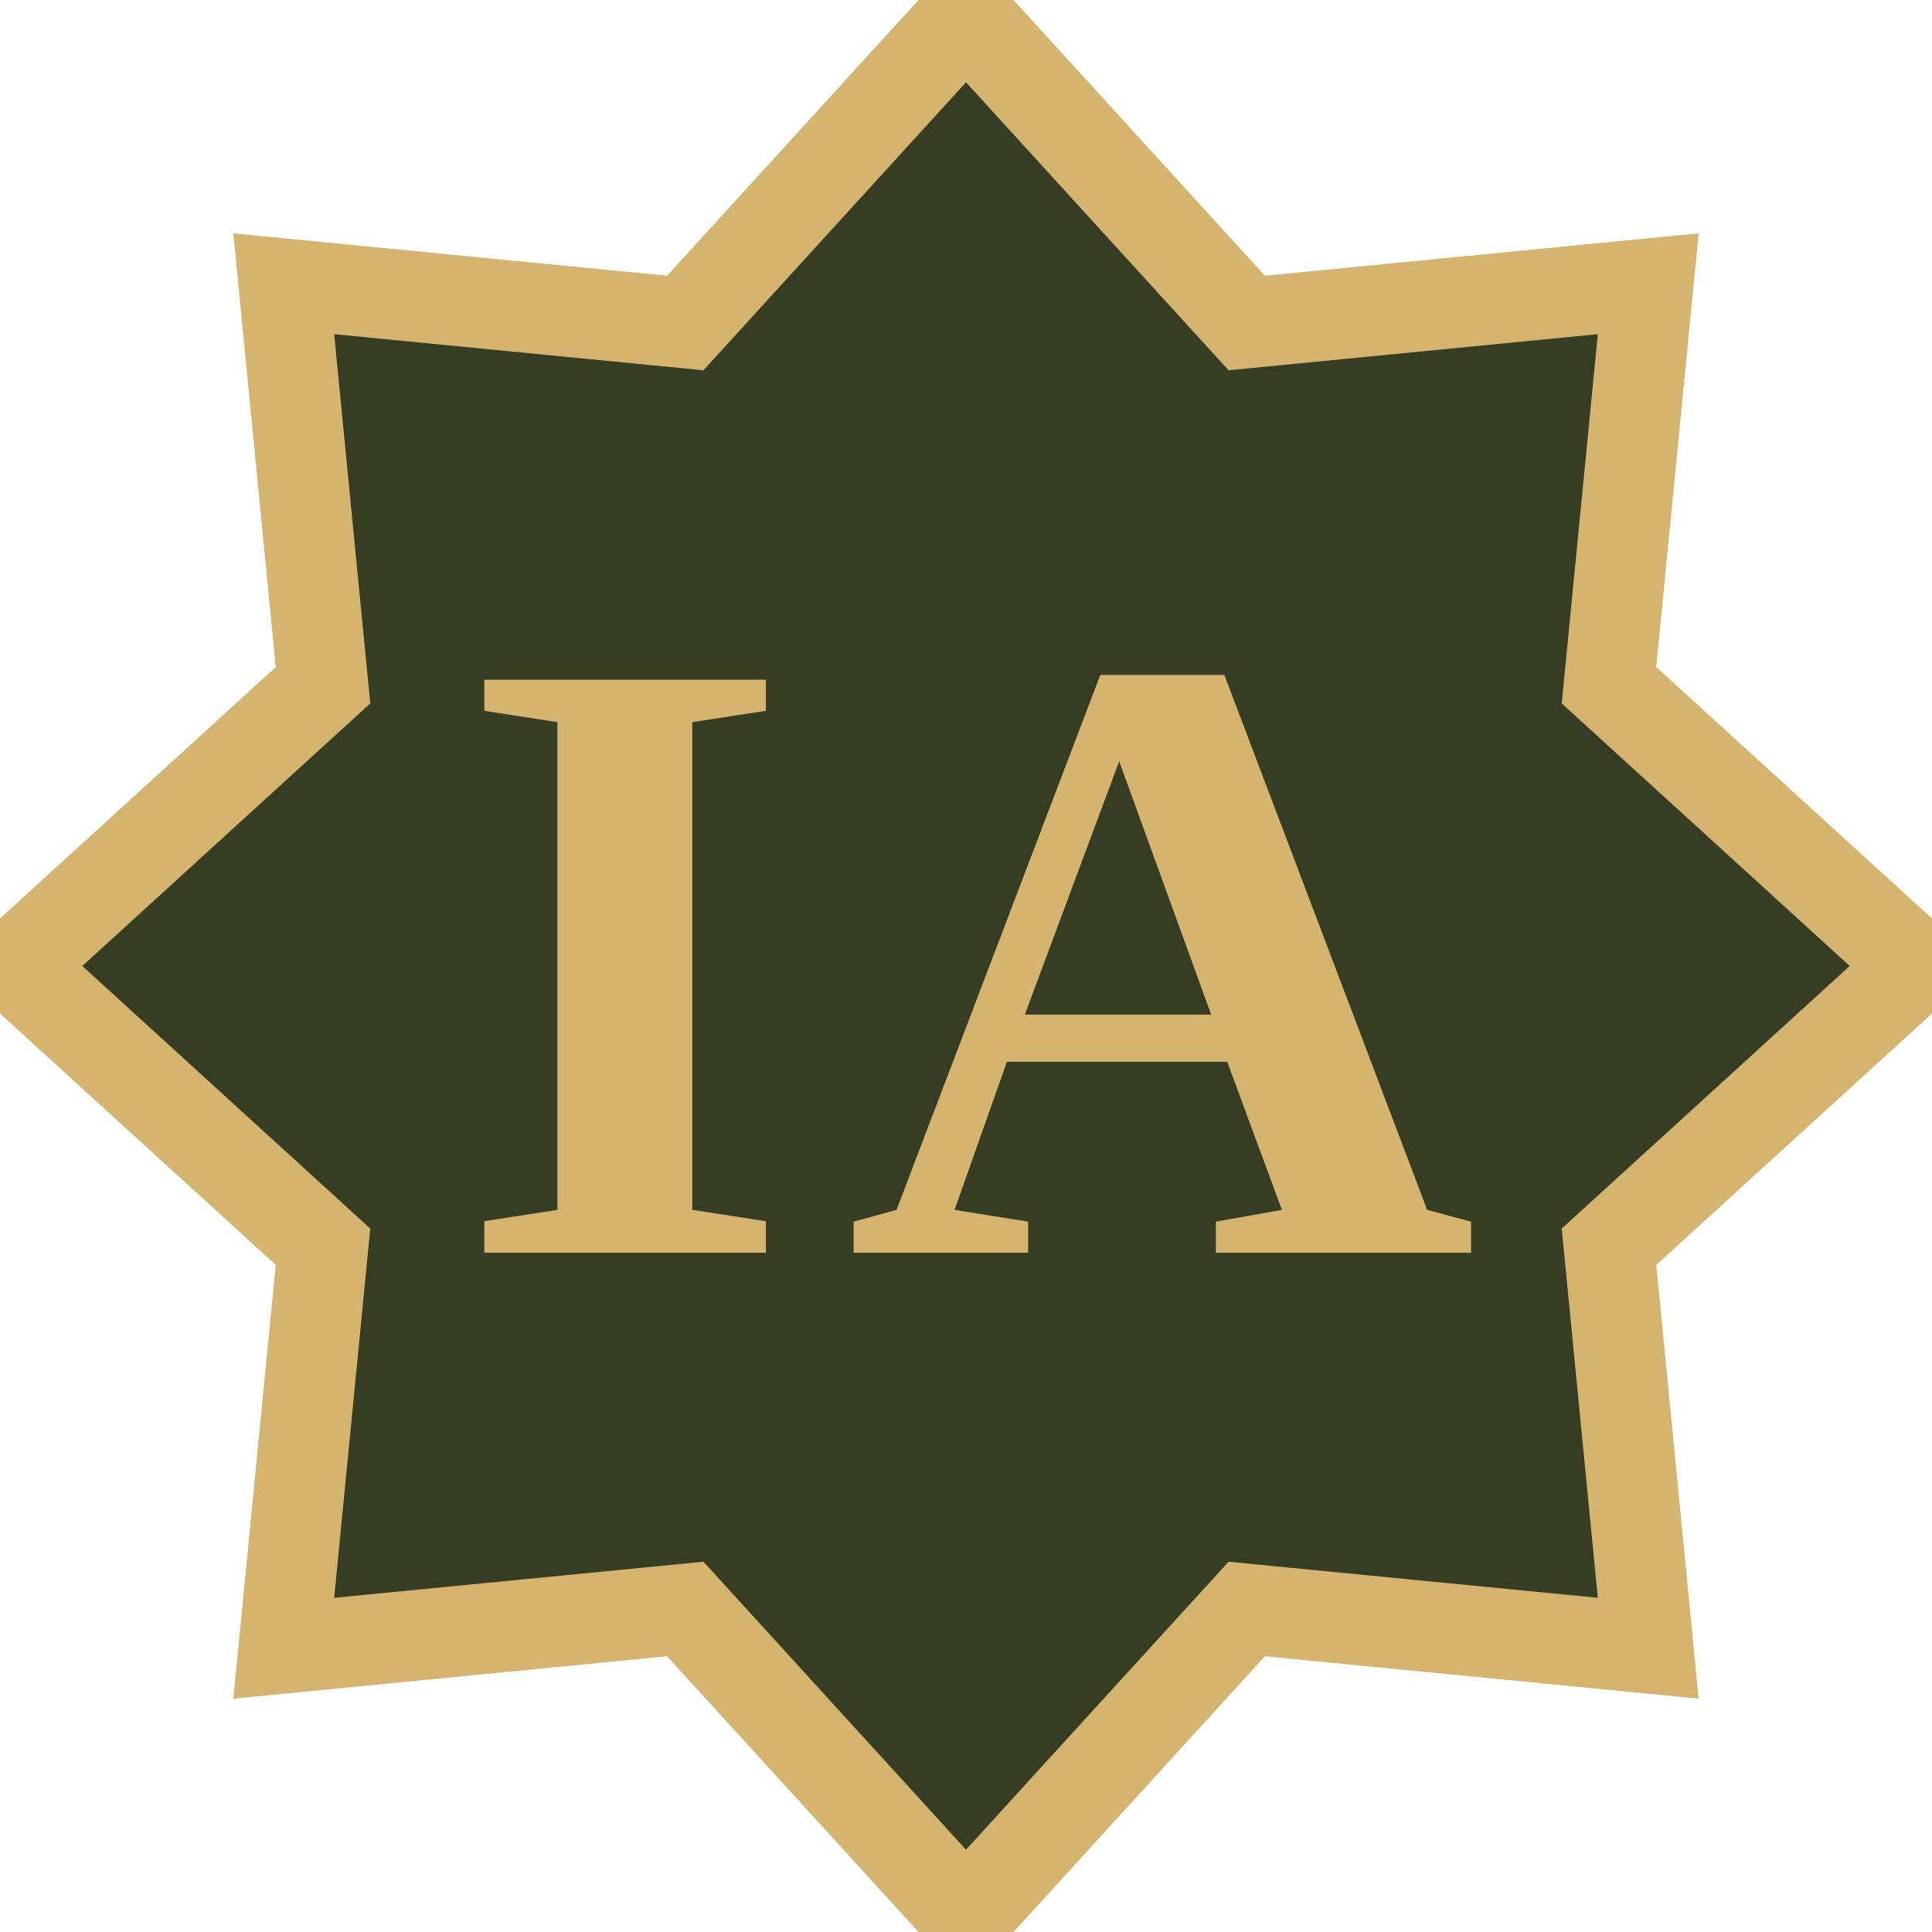
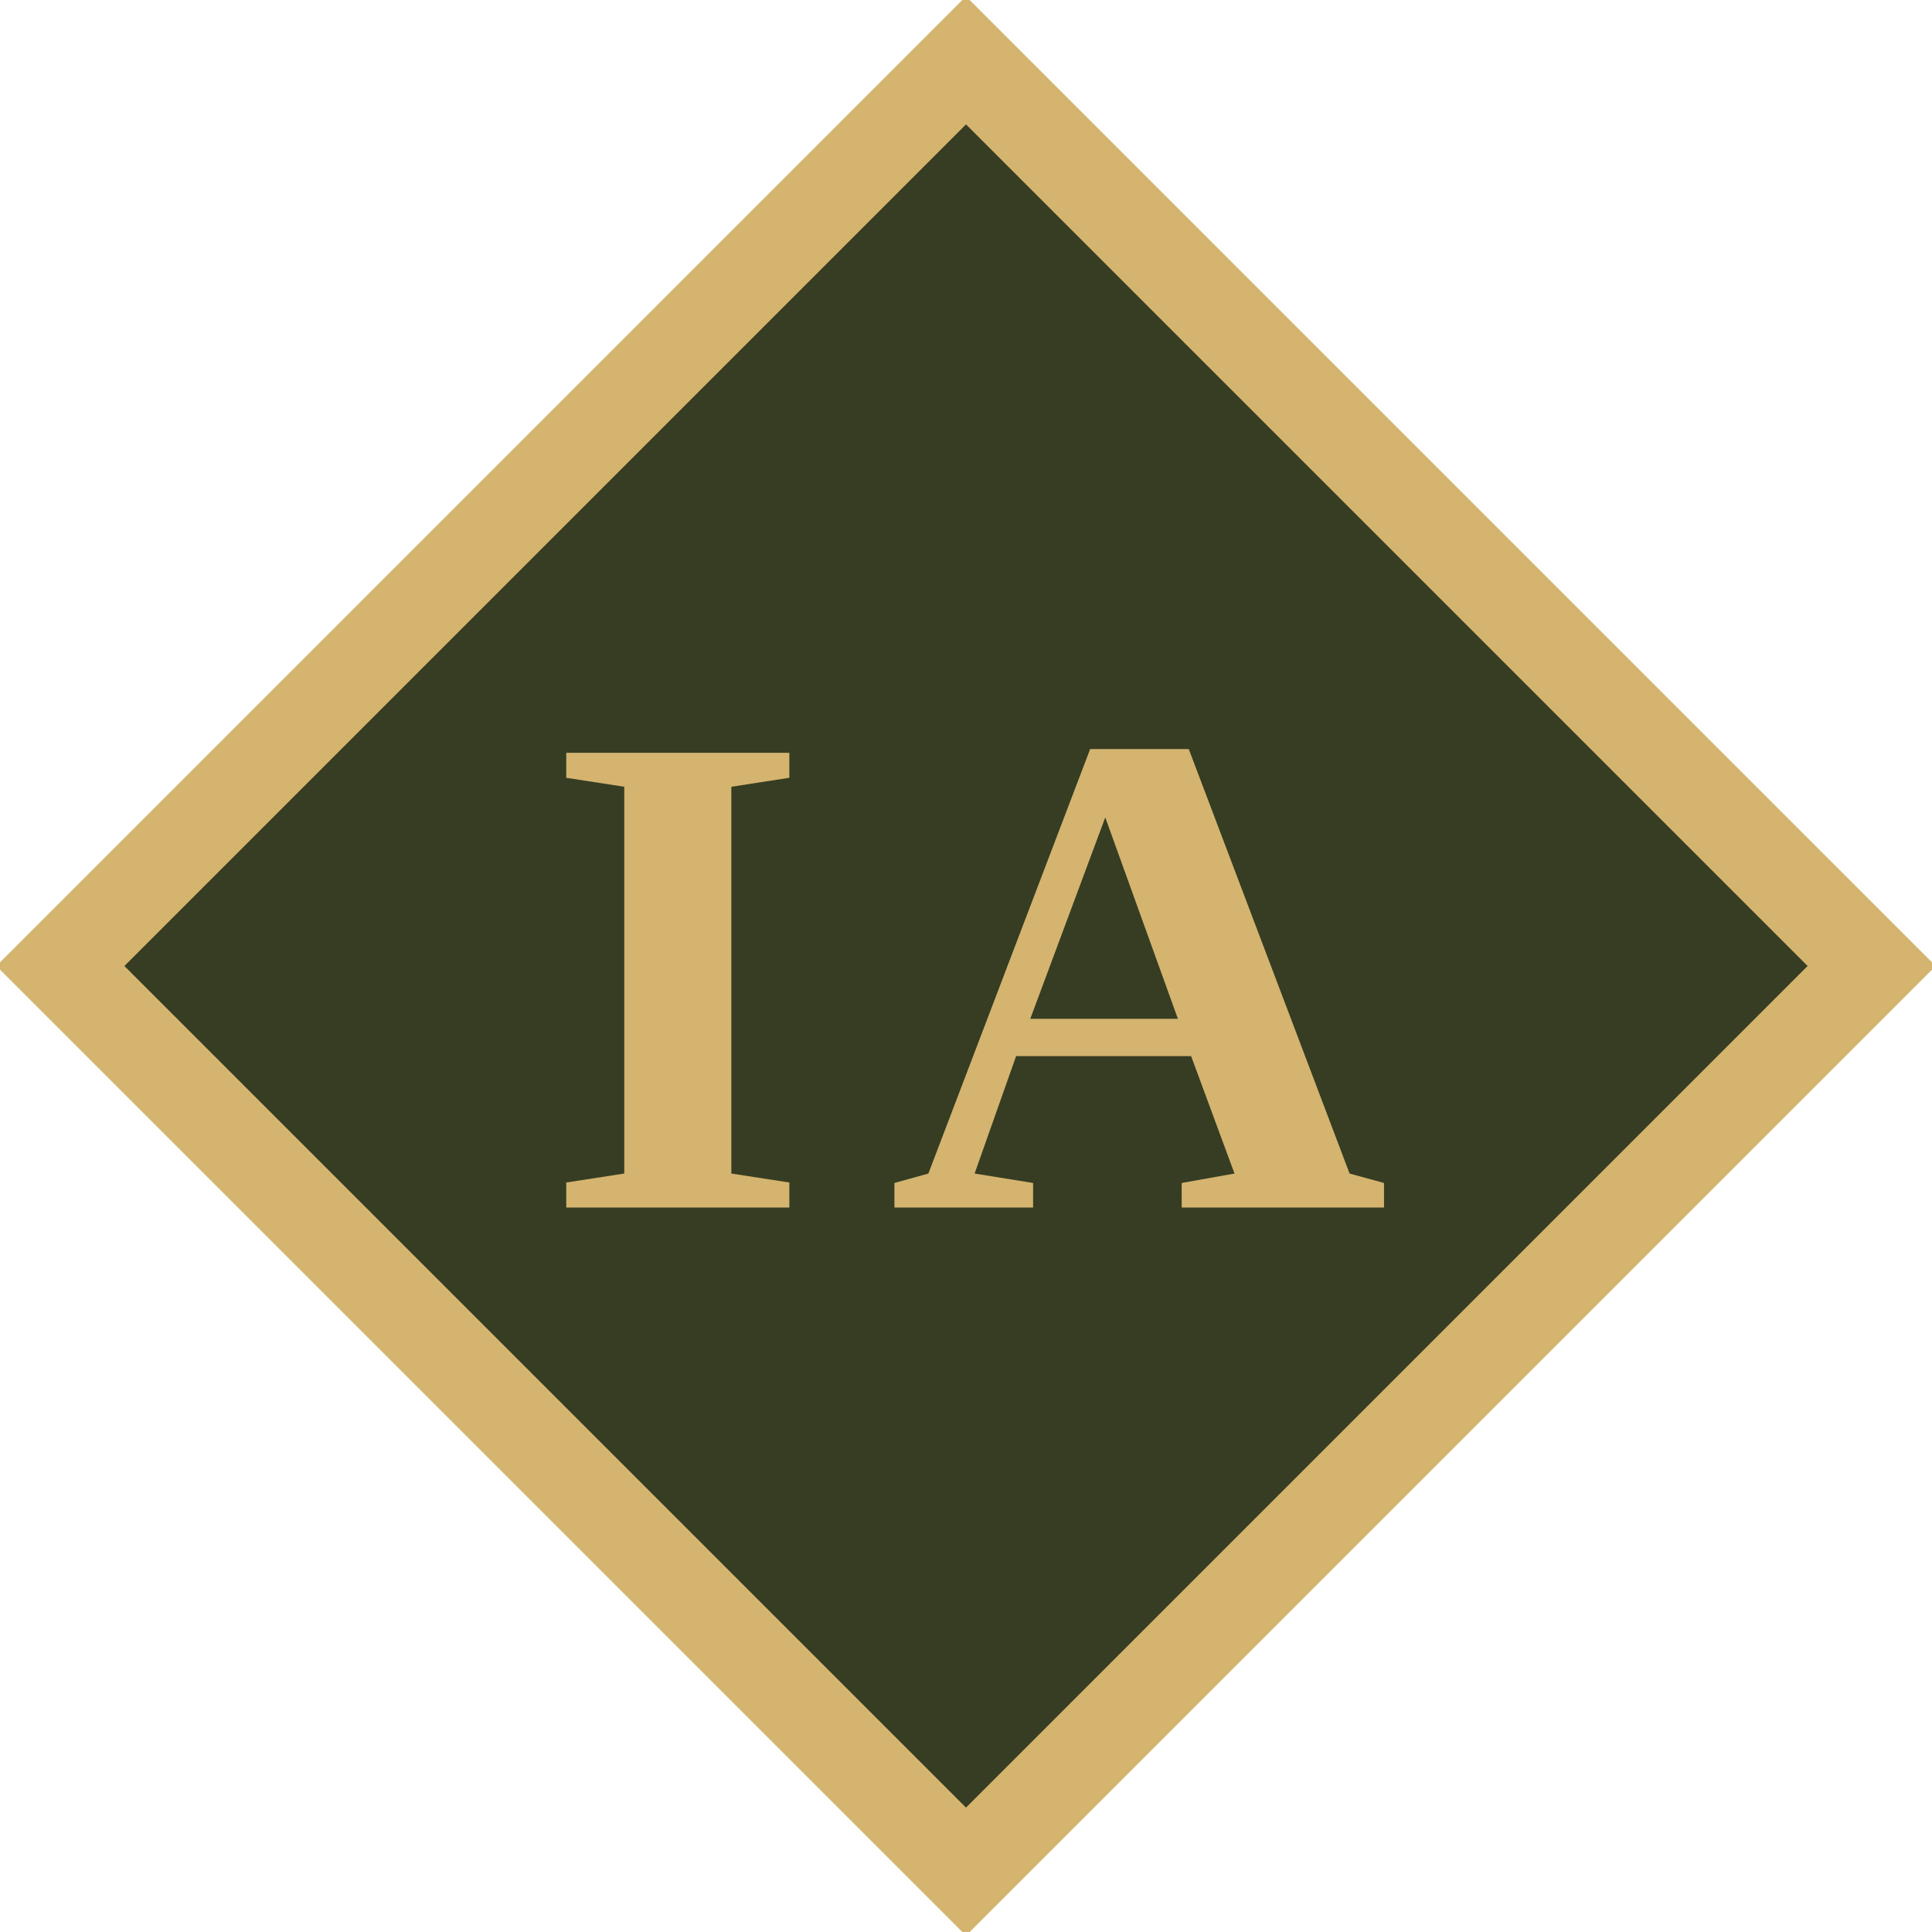
<svg xmlns="http://www.w3.org/2000/svg" viewBox="0 0 64 64">
-   <polygon points="32,0.5 41.3,10.7 54.6,9.4 53.3,22.7 63.5,32 53.3,41.3 54.6,54.6 41.3,53.3 32,63.5 22.7,53.3 9.4,54.6 10.7,41.3 0.5,32 10.7,22.7 9.4,9.4 22.7,10.7" fill="#363d23" stroke="#d4b46f" stroke-width="3" stroke-linejoin="miter" />
-   <text x="32" y="41.5" text-anchor="middle" font-family="'Bodoni 72', Didot, 'Bodoni MT', Georgia, 'Times New Roman', serif" font-weight="bold" font-size="29" fill="#d4b46f" letter-spacing="-2">I A</text>
+   <polygon points="32,2 62,32 32,62 2,32" fill="#363d23" stroke="#d4b46f" stroke-width="3" stroke-linejoin="miter" />
+   <text x="32" y="40" text-anchor="middle" font-family="'Bodoni 72', Didot, 'Bodoni MT', Georgia, 'Times New Roman', serif" font-weight="bold" font-size="23" fill="#d4b46f" letter-spacing="-1">I A</text>
</svg>
